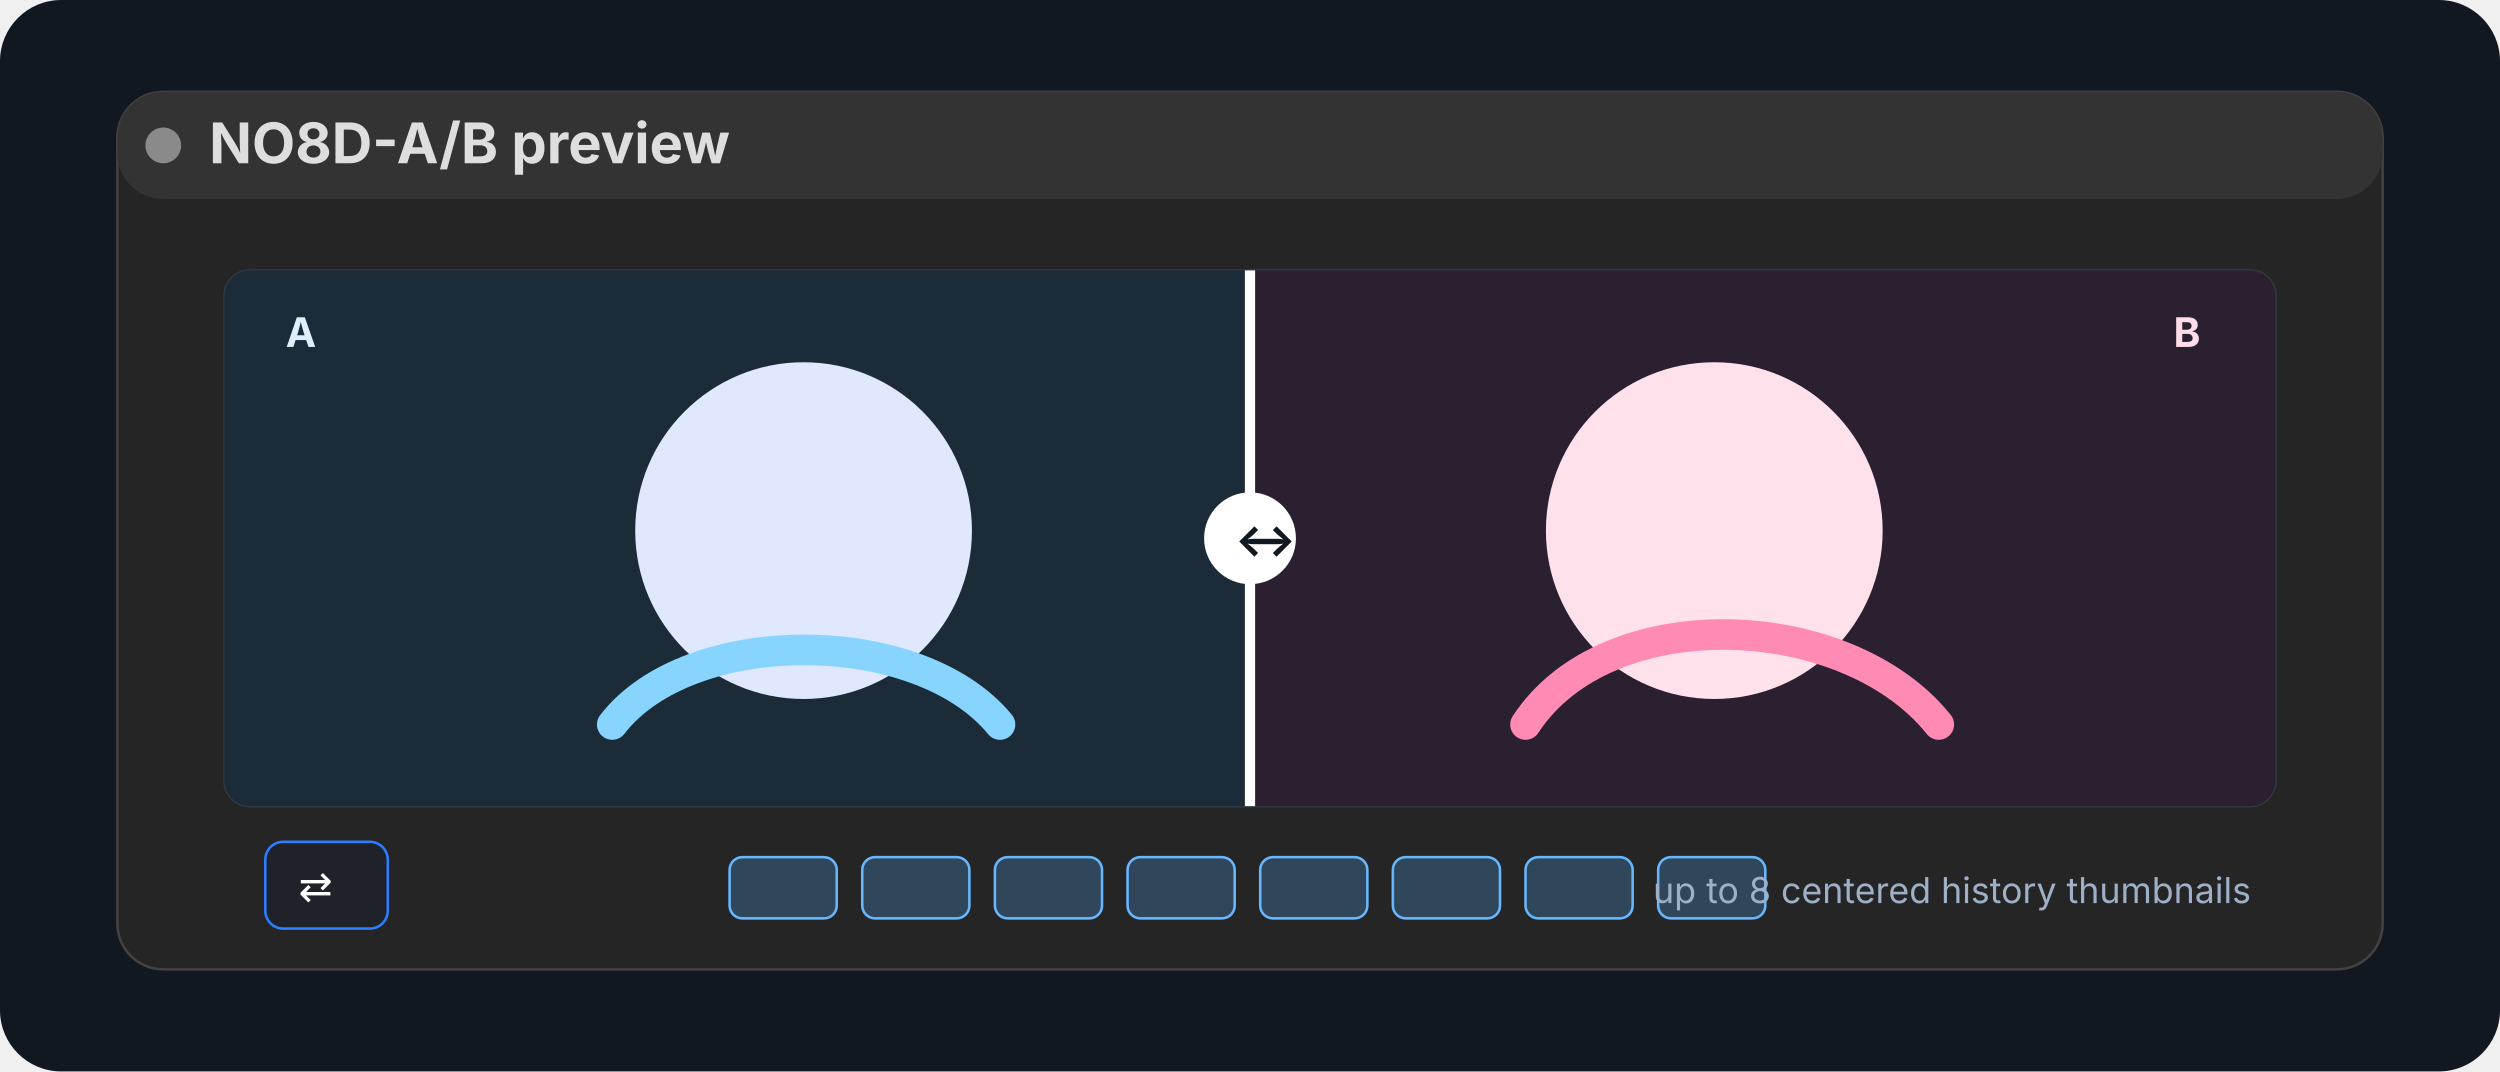
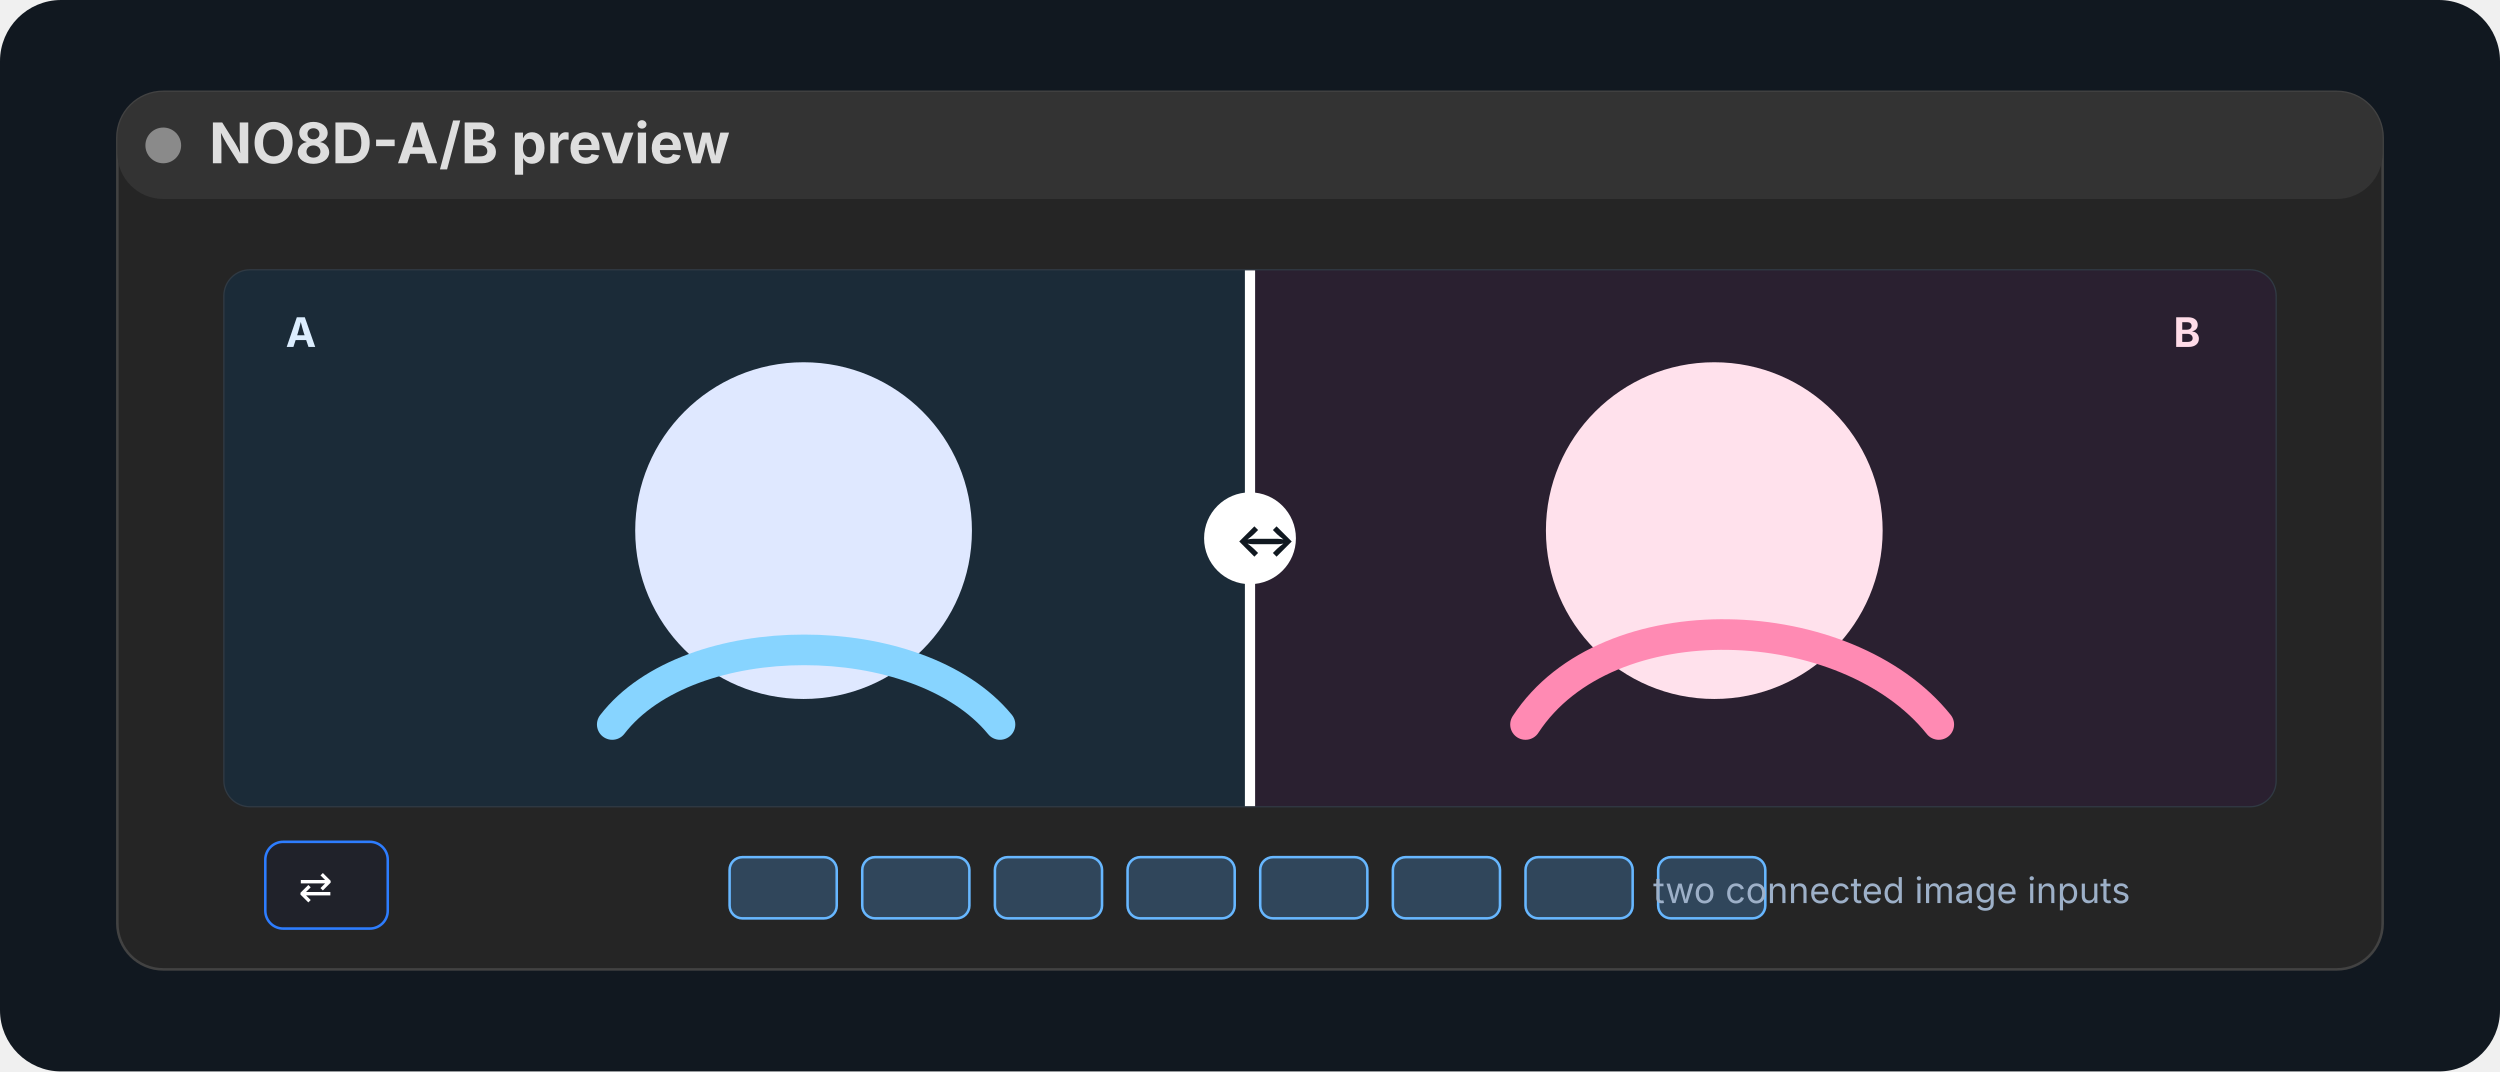
<svg xmlns="http://www.w3.org/2000/svg" width="980" height="420" viewBox="0 0 980 420" role="img" aria-labelledby="title desc">
  <rect width="980" height="420" rx="24" fill="#111820" />
  <rect x="46" y="36" width="888" height="344" rx="18" fill="#252525" stroke="#424242" />
  <rect x="46" y="36" width="888" height="42" rx="18" fill="#333" />
  <text x="82" y="64" fill="#dedede" font-family="Inter,Segoe UI,Arial,sans-serif" font-size="22" font-weight="700">NO8D-A/B preview</text>
  <circle cx="64" cy="57" r="7" fill="#8a8a8a" />
  <rect x="88" y="106" width="804" height="210" rx="10" fill="#101820" stroke="#303a44" />
  <clipPath id="previewClip">
    <rect x="88" y="106" width="804" height="210" rx="10" />
  </clipPath>
  <g clip-path="url(#previewClip)">
    <rect x="88" y="106" width="402" height="210" fill="#1b2b38" />
    <rect x="490" y="106" width="402" height="210" fill="#2a2030" />
    <circle cx="315" cy="208" r="66" fill="#dfe8ff" />
    <circle cx="672" cy="208" r="66" fill="#ffe1ec" />
    <path d="M240 284C270 245 360 245 392 284" fill="none" stroke="#87d4ff" stroke-width="12" stroke-linecap="round" />
    <path d="M598 284C630 235 724 239 760 284" fill="none" stroke="#ff8ab3" stroke-width="12" stroke-linecap="round" />
    <line x1="490" y1="106" x2="490" y2="316" stroke="#ffffff" stroke-width="4" />
    <circle cx="490" cy="211" r="18" fill="#ffffff" />
    <text x="484" y="218" fill="#101820" font-family="Inter,Segoe UI,Arial,sans-serif" font-size="18" font-weight="700">↔</text>
  </g>
  <text x="112" y="136" fill="#dceeff" font-family="Inter,Segoe UI,Arial,sans-serif" font-size="16" font-weight="700">A</text>
  <text x="852" y="136" fill="#ffdce8" font-family="Inter,Segoe UI,Arial,sans-serif" font-size="16" font-weight="700">B</text>
  <rect x="104" y="330" width="48" height="34" rx="7" fill="#20222a" stroke="#2d7dff" />
  <text x="117" y="353" fill="#ffffff" font-family="Inter,Segoe UI,Arial,sans-serif" font-size="16">⇄</text>
  <g transform="translate(286 336)">
    <rect x="0" y="0" width="42" height="24" rx="5" fill="#30465b" stroke="#67b7ff" />
    <rect x="52" y="0" width="42" height="24" rx="5" fill="#30465b" stroke="#67b7ff" />
    <rect x="104" y="0" width="42" height="24" rx="5" fill="#30465b" stroke="#67b7ff" />
    <rect x="156" y="0" width="42" height="24" rx="5" fill="#30465b" stroke="#67b7ff" />
    <rect x="208" y="0" width="42" height="24" rx="5" fill="#30465b" stroke="#67b7ff" />
    <rect x="260" y="0" width="42" height="24" rx="5" fill="#30465b" stroke="#67b7ff" />
    <rect x="312" y="0" width="42" height="24" rx="5" fill="#30465b" stroke="#67b7ff" />
    <rect x="364" y="0" width="42" height="24" rx="5" fill="#30465b" stroke="#67b7ff" />
  </g>
-   <text x="648" y="354" fill="#9db0c8" font-family="Inter,Segoe UI,Arial,sans-serif" font-size="14">up to 8 centered history thumbnails</text>
+   <text x="648" y="354" fill="#9db0c8" font-family="Inter,Segoe UI,Arial,sans-serif" font-size="14">two connected image inputs</text>
</svg>
